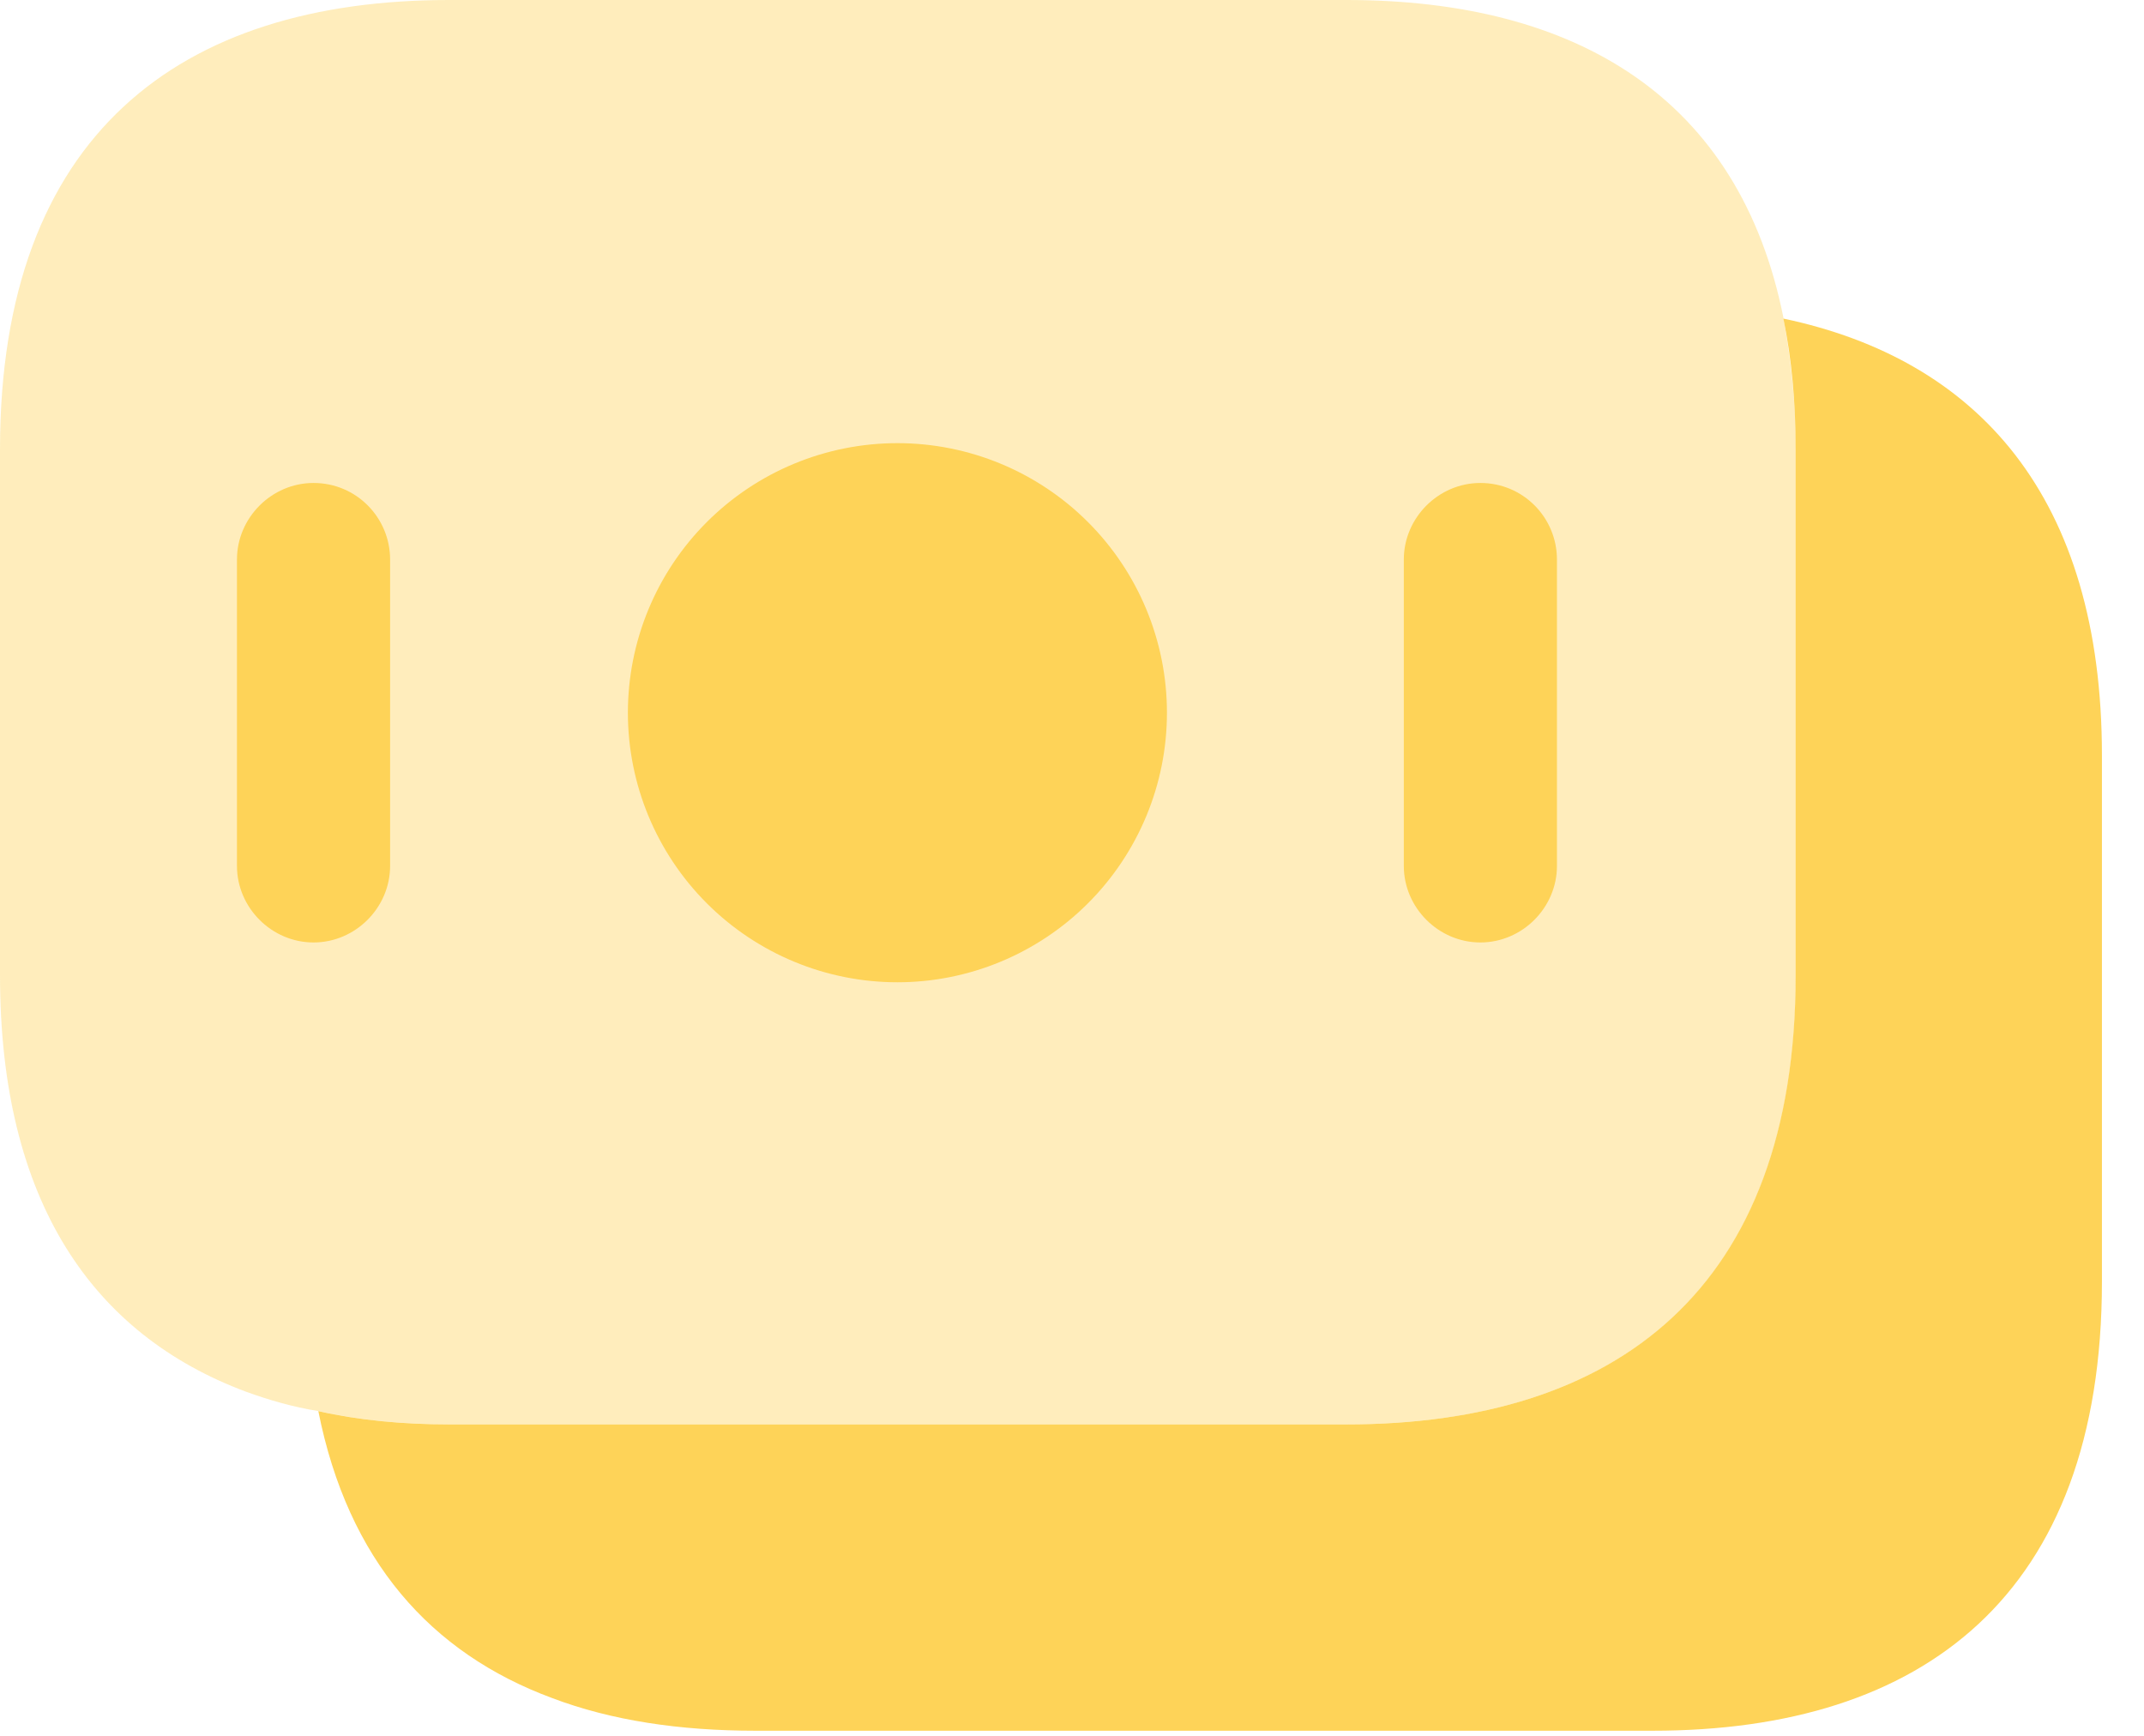
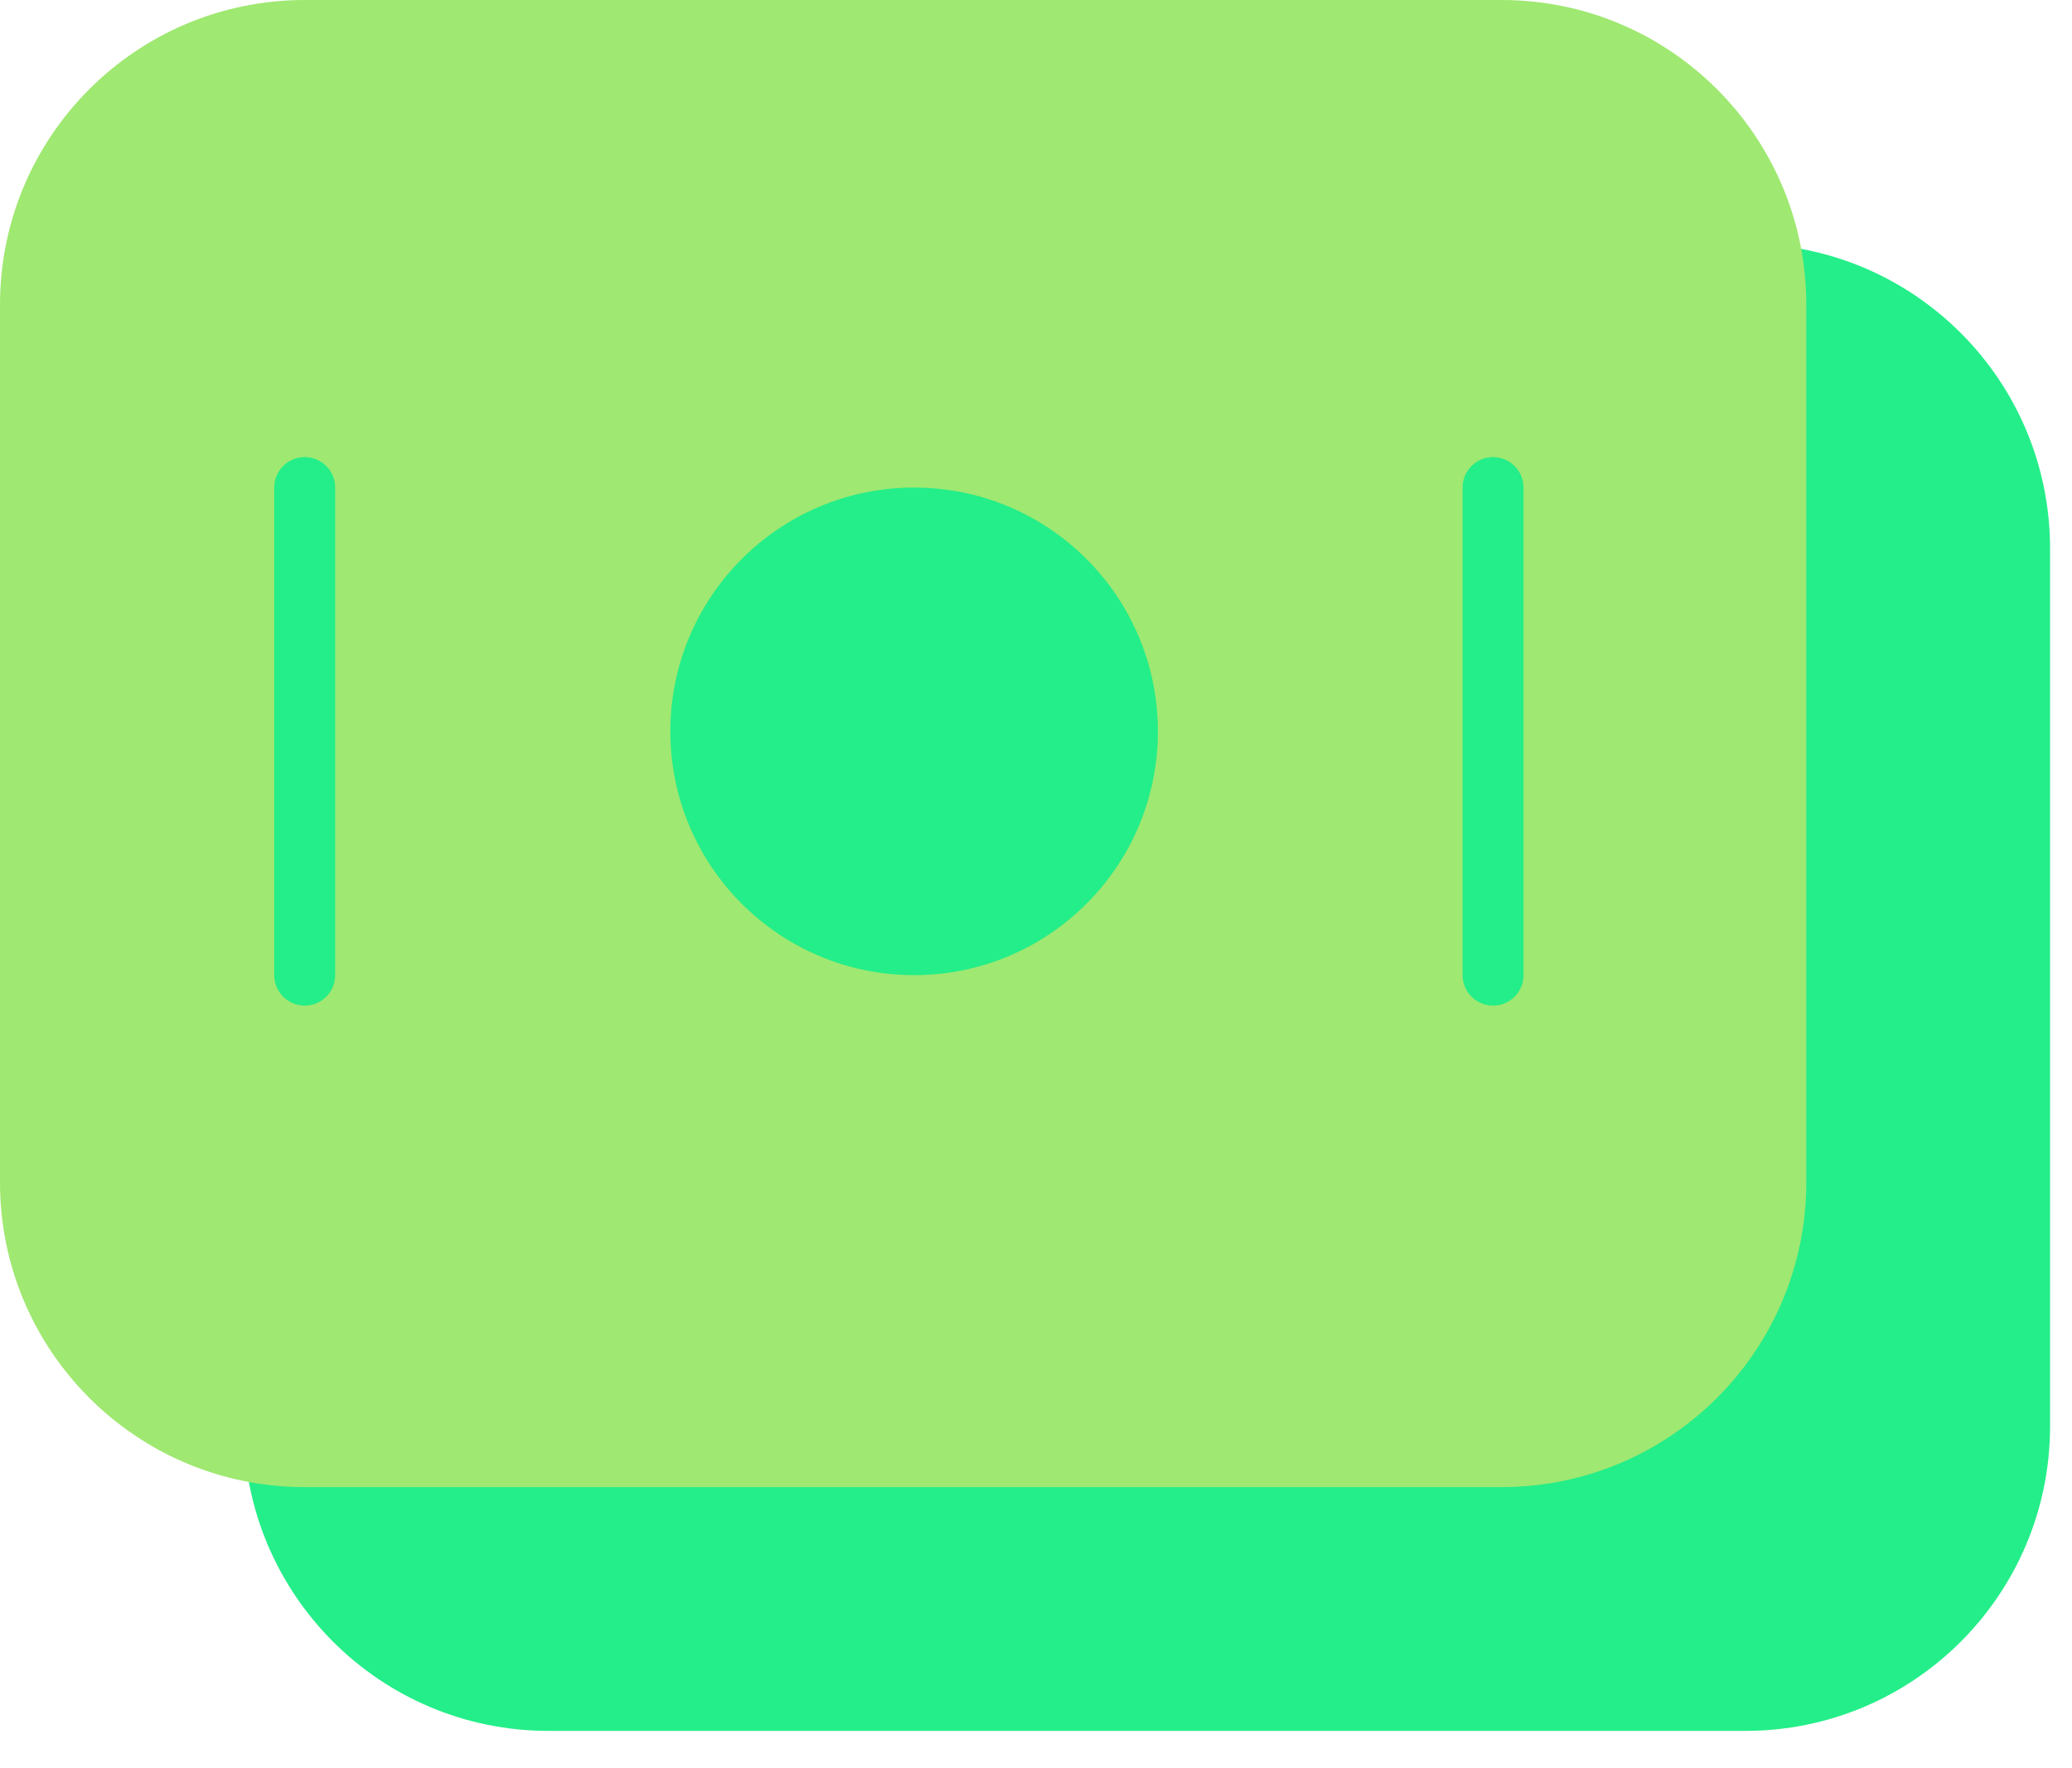
- <svg xmlns="http://www.w3.org/2000/svg" width="42" height="34" viewBox="0 0 42 34" fill="none">
-   <path opacity="0.4" d="M35.18 8.8V19.1C35.18 25.26 31.66 27.9 26.38 27.9H8.8C7.9 27.9 7.04 27.82 6.24 27.64C5.74 27.56 5.26 27.42 4.82 27.26C1.82 26.14 0 23.54 0 19.1V8.8C0 2.64 3.52 0 8.8 0H26.38C30.86 0 34.08 1.9 34.94 6.24C35.08 7.04 35.18 7.86 35.18 8.8Z" fill="#fed358" />
-   <path d="M41.176 14.8V25.1C41.176 31.26 37.656 33.9 32.376 33.9H14.796C13.316 33.9 11.976 33.7 10.816 33.26C8.436 32.38 6.816 30.56 6.236 27.64C7.036 27.82 7.896 27.9 8.796 27.9H26.376C31.656 27.9 35.176 25.26 35.176 19.1V8.8C35.176 7.86 35.096 7.02 34.936 6.24C38.736 7.04 41.176 9.72 41.176 14.8Z" fill="#fed358" />
-   <path d="M17.58 19.24C18.98 19.24 20.323 18.683 21.313 17.693C22.303 16.703 22.86 15.36 22.86 13.96C22.86 12.559 22.303 11.216 21.313 10.226C20.323 9.236 18.98 8.68 17.58 8.68C16.179 8.68 14.836 9.236 13.846 10.226C12.856 11.216 12.3 12.559 12.3 13.96C12.3 15.36 12.856 16.703 13.846 17.693C14.836 18.683 16.179 19.24 17.58 19.24ZM6.142 9.46C5.322 9.46 4.642 10.14 4.642 10.96V16.96C4.642 17.78 5.322 18.46 6.142 18.46C6.962 18.46 7.642 17.78 7.642 16.96V10.96C7.642 10.14 6.982 9.46 6.142 9.46ZM29 9.46C28.18 9.46 27.5 10.14 27.5 10.96V16.96C27.5 17.78 28.18 18.46 29 18.46C29.82 18.46 30.5 17.78 30.5 16.96V10.96C30.5 10.14 29.84 9.46 29 9.46Z" fill="#fed358" />
+ <svg xmlns="http://www.w3.org/2000/svg" width="34" height="29" viewBox="0 0 34 29" fill="none">
+   <rect x="4" y="4" width="29.64" height="24.4" rx="5" fill="#24EE89" />
+   <rect width="29.64" height="24.4" rx="5" fill="#9FE871" />
+   <circle cx="15" cy="12" r="4" fill="#24EE89" />
+   <path d="M24.5 16V8" stroke="#24EE89" stroke-linecap="round" />
+   <path d="M5 16L5 8" stroke="#24EE89" stroke-linecap="round" />
</svg>
